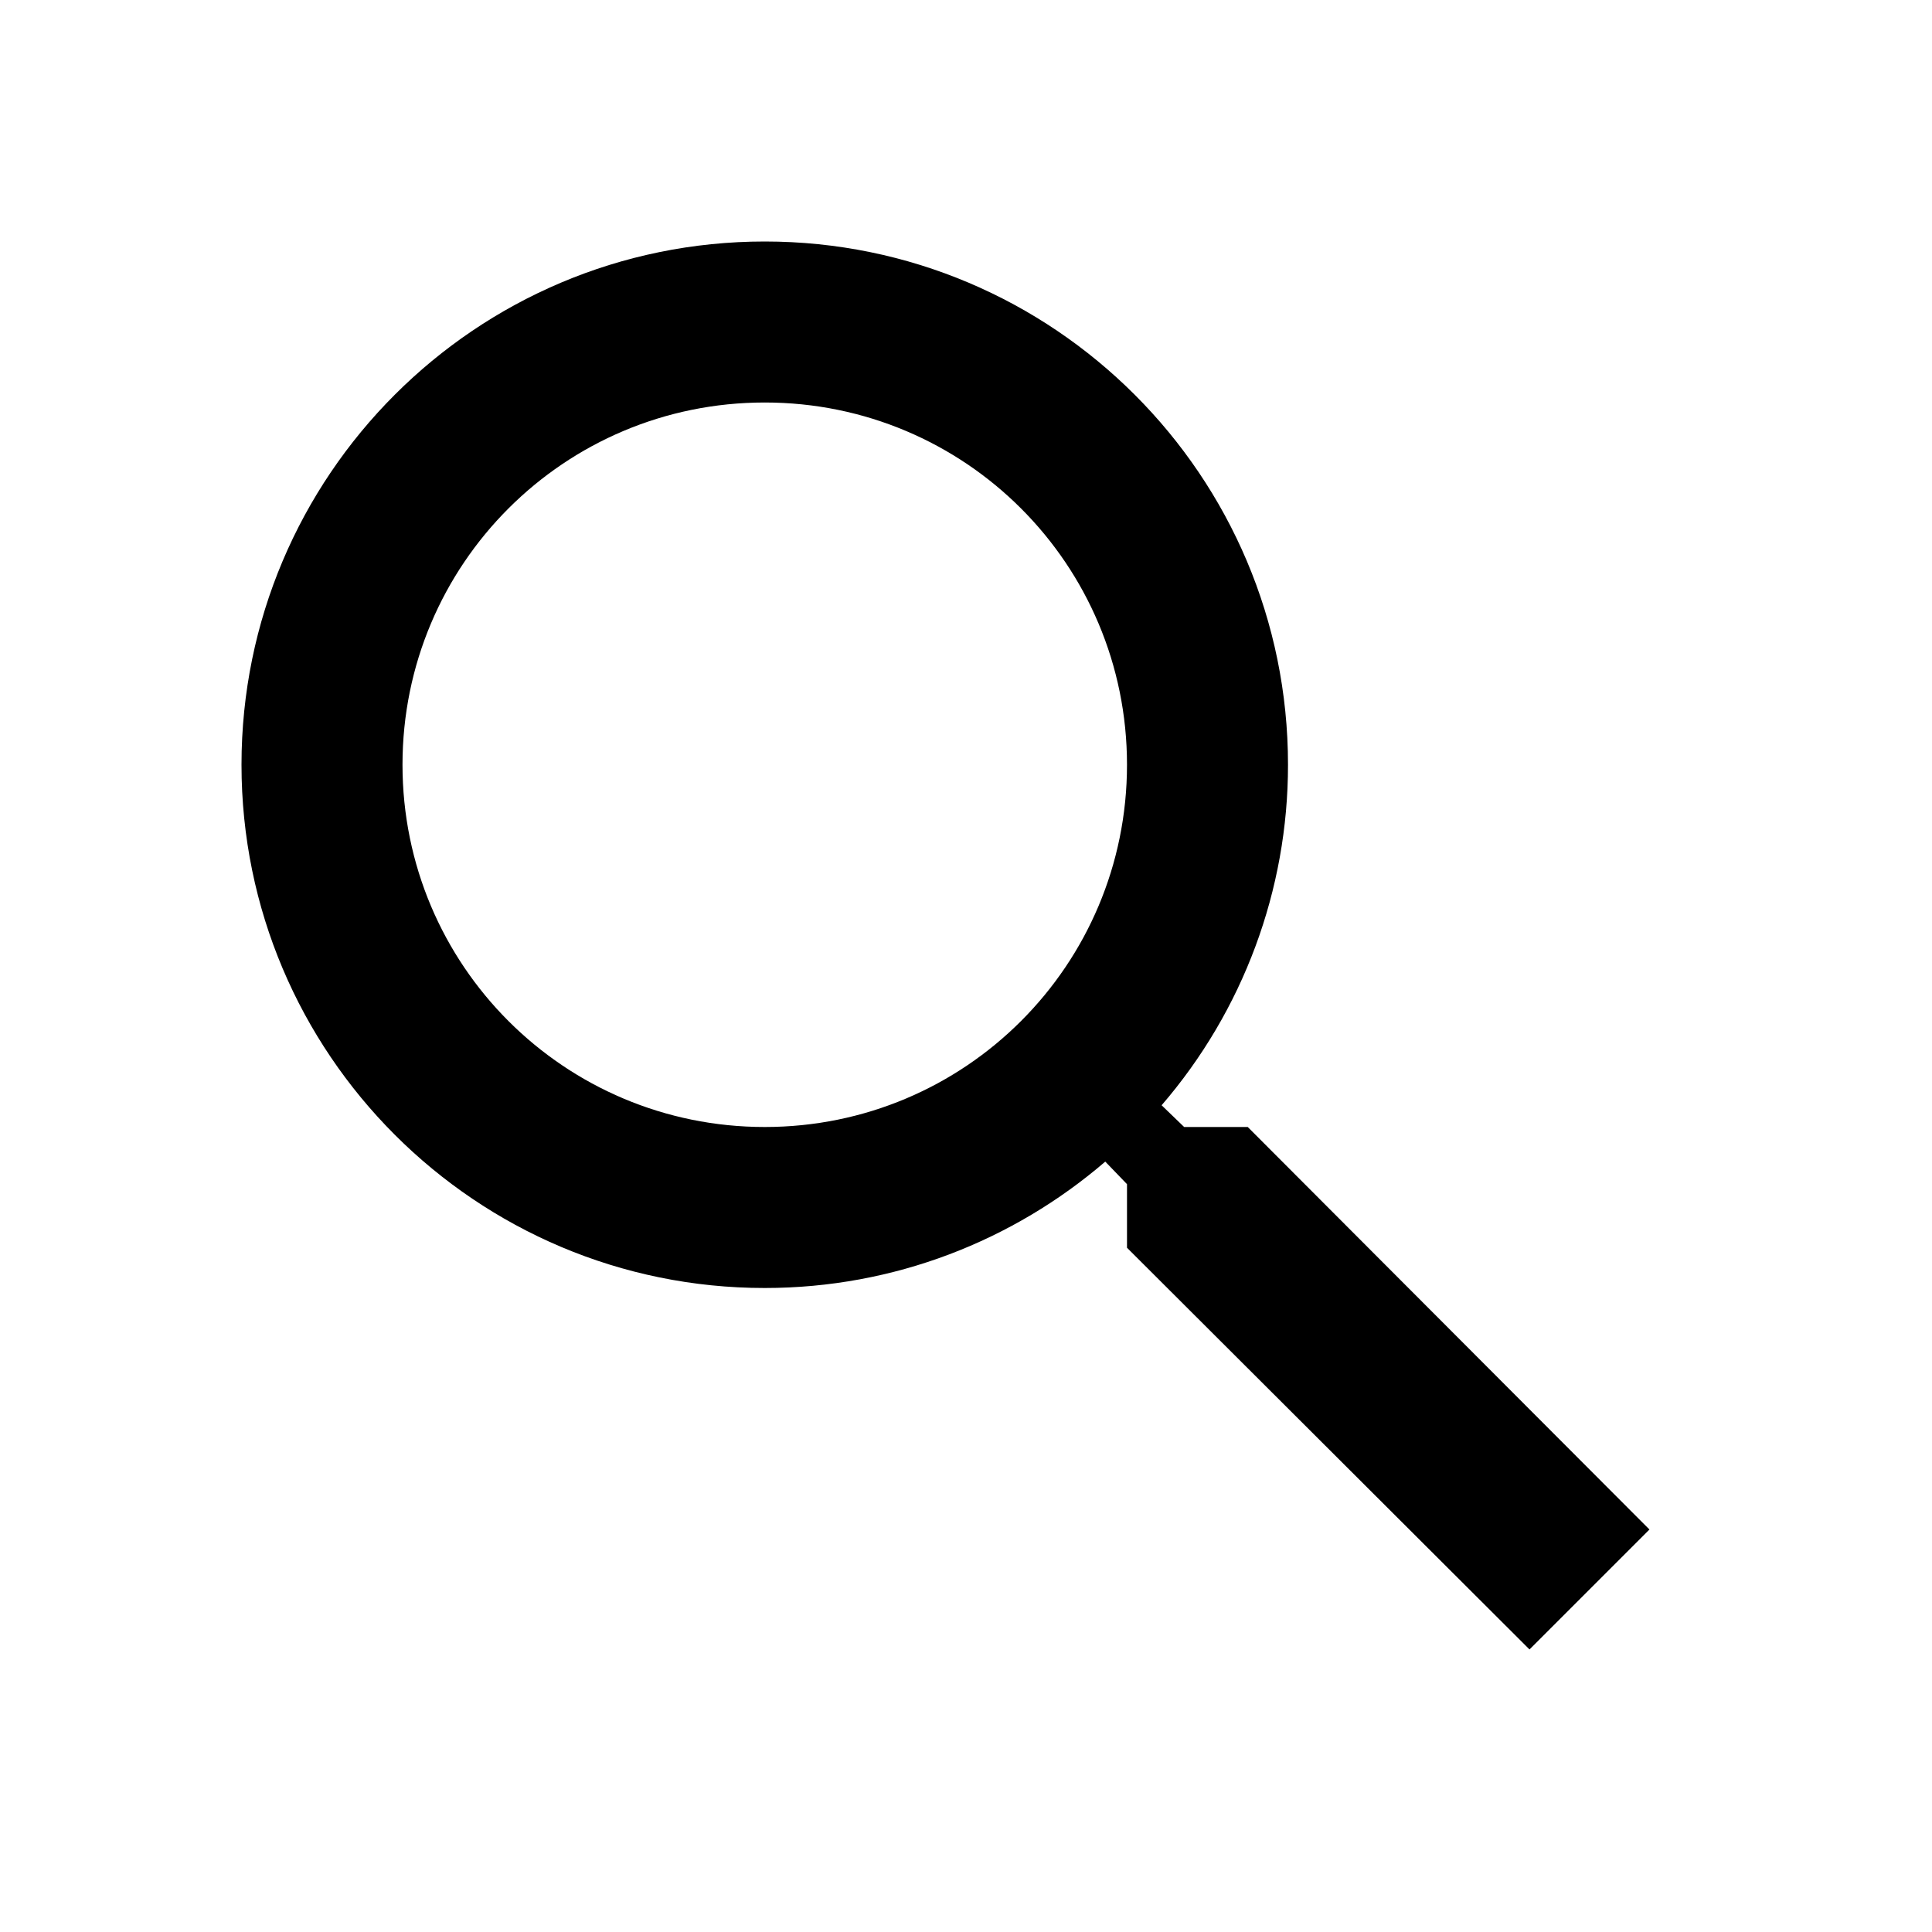
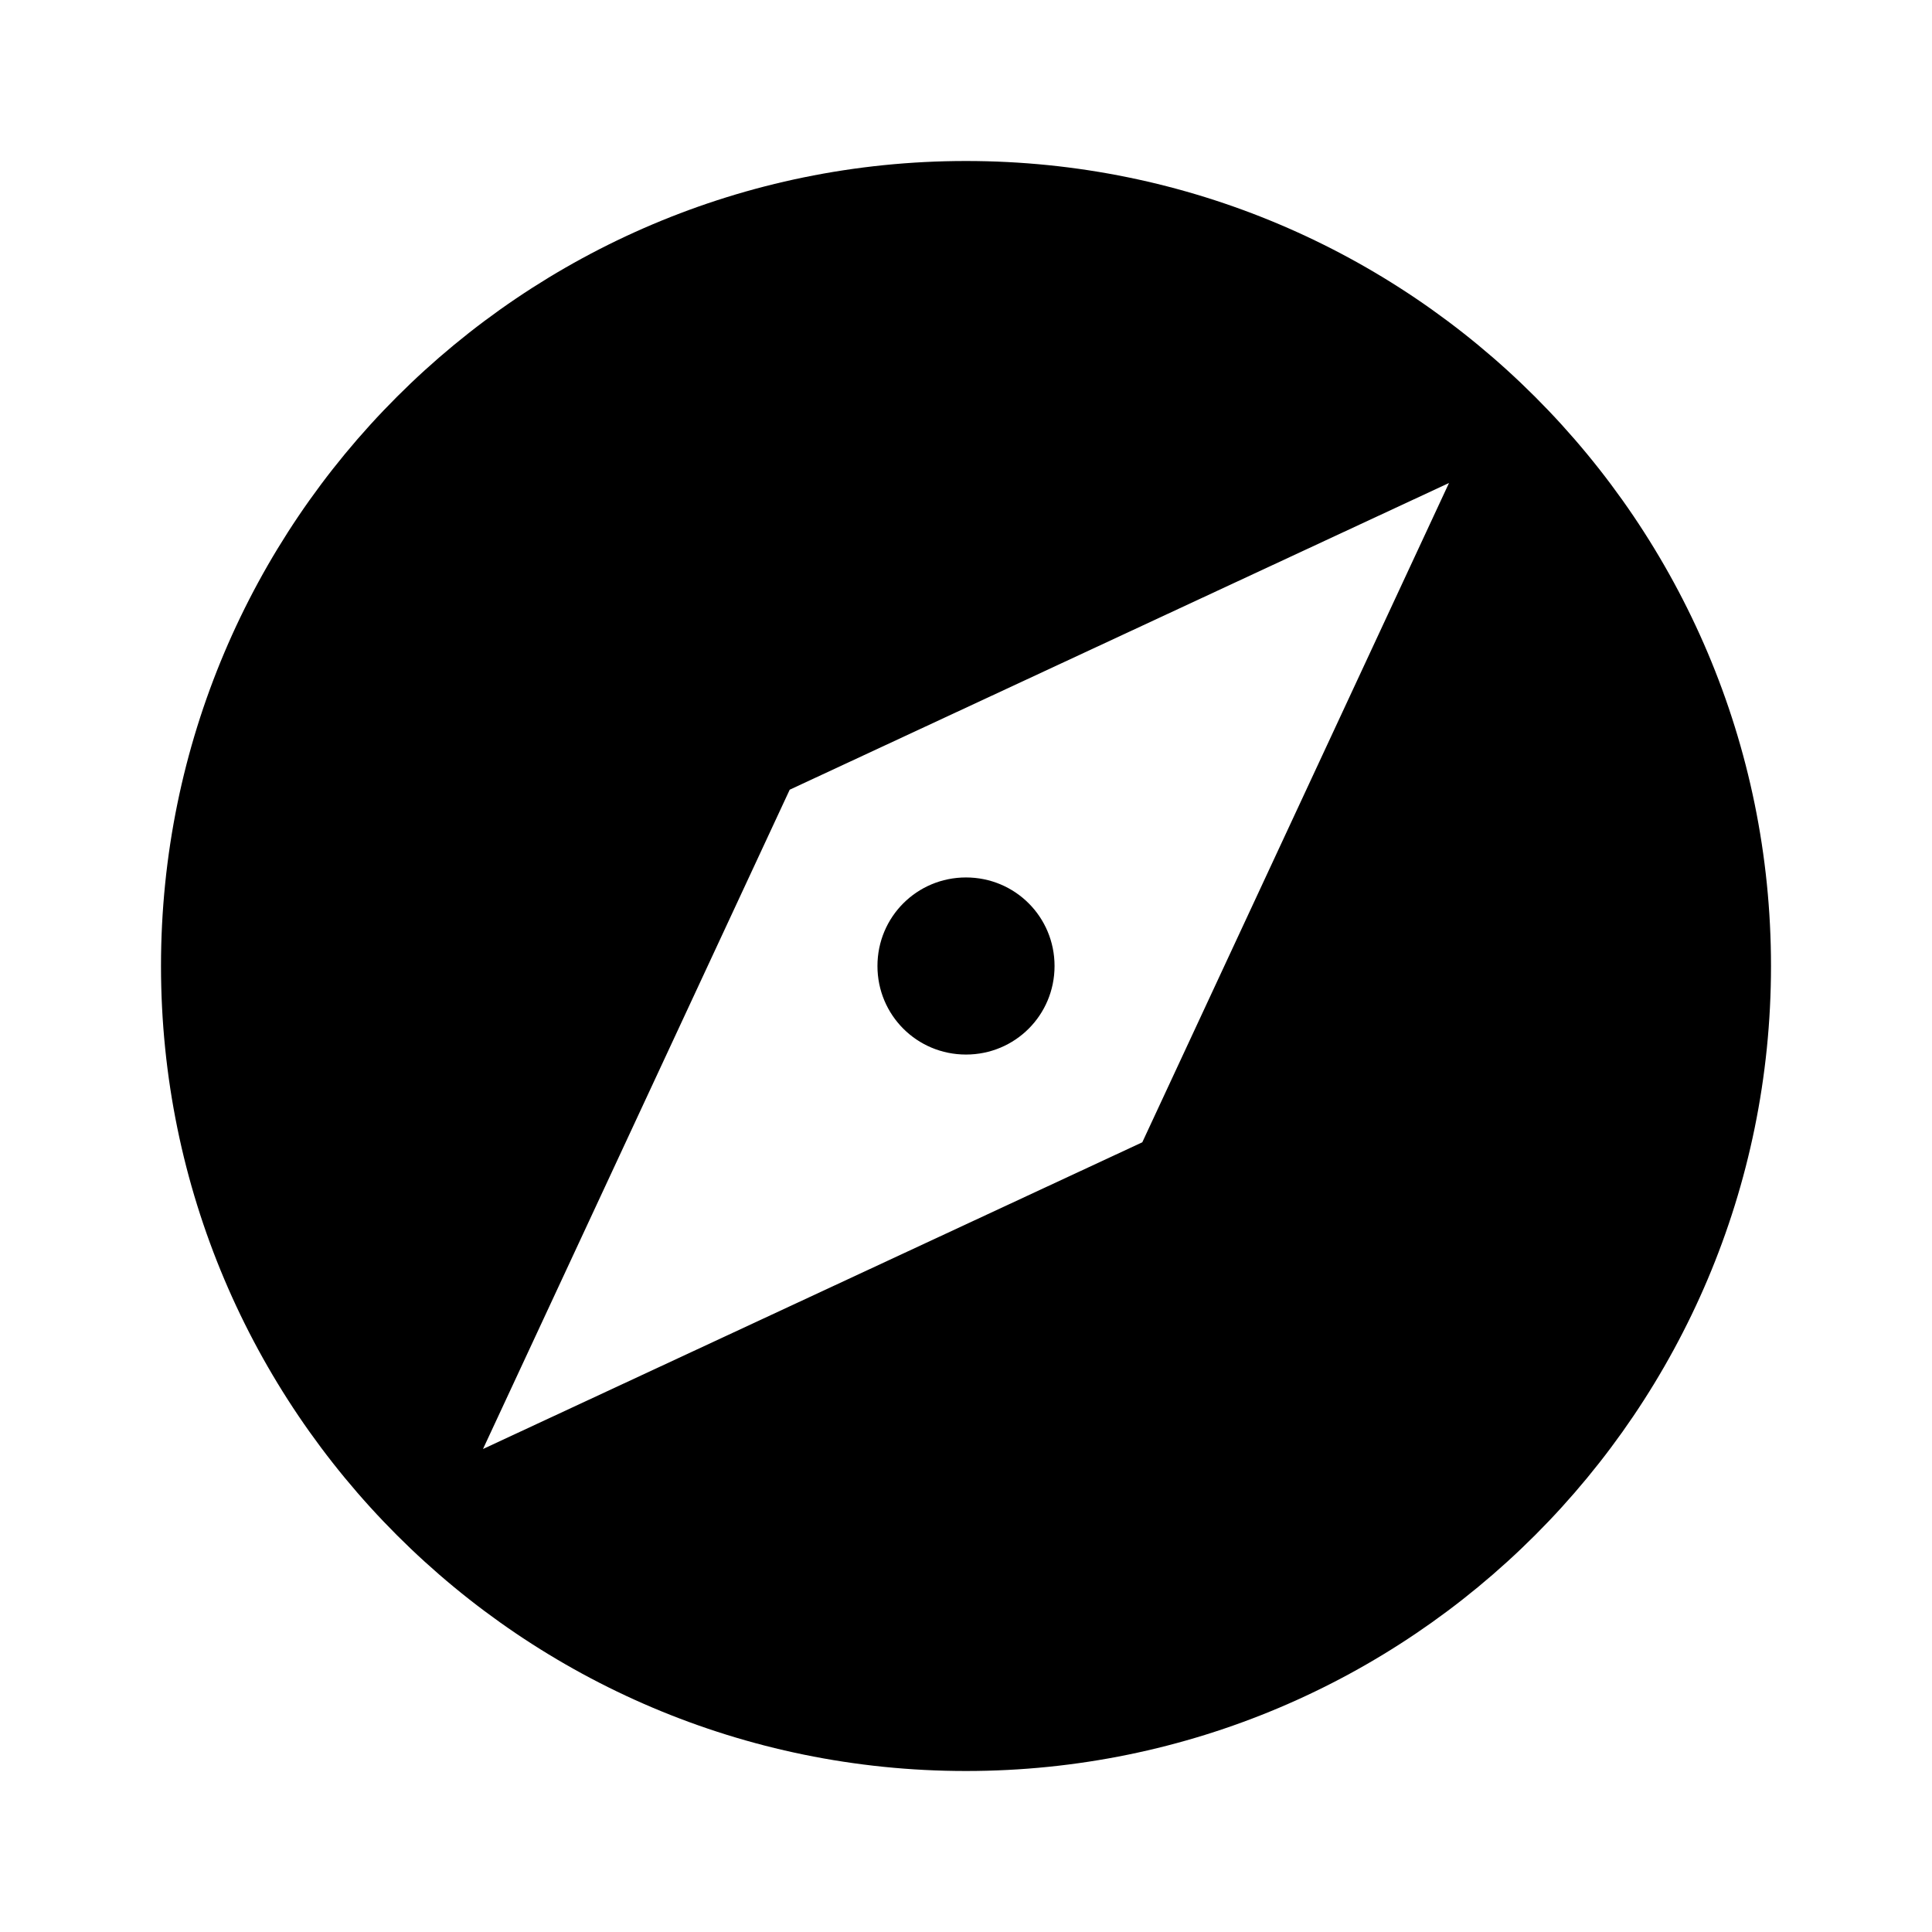
<svg xmlns="http://www.w3.org/2000/svg" width="24" height="24" viewBox="0 0 24 24">
-   <path fill="#000000" d="M15.5 14h-.79l-.28-.27A6.471 6.471 0 0 0 16 9.5 6.5 6.5 0 1 0 9.5 16c1.61 0 3.09-.59 4.23-1.57l.27.28v.79l5 4.99L20.49 19l-4.99-5zm-6 0C7.01 14 5 11.99 5 9.5S7.01 5 9.5 5 14 7.01 14 9.5 11.99 14 9.5 14z" />
+   <path fill="#000000" d="M12 10.9c-.61 0-1.1.49-1.1 1.1s.49 1.1 1.1 1.1c.61 0 1.1-.49 1.1-1.1s-.49-1.1-1.1-1.1zM12 2C6.48 2 2 6.48 2 12s4.48 10 10 10 10-4.48 10-10S17.52 2 12 2zm2.19 12.19L6 18l3.81-8.19L18 6l-3.81 8.19z" />
</svg>
